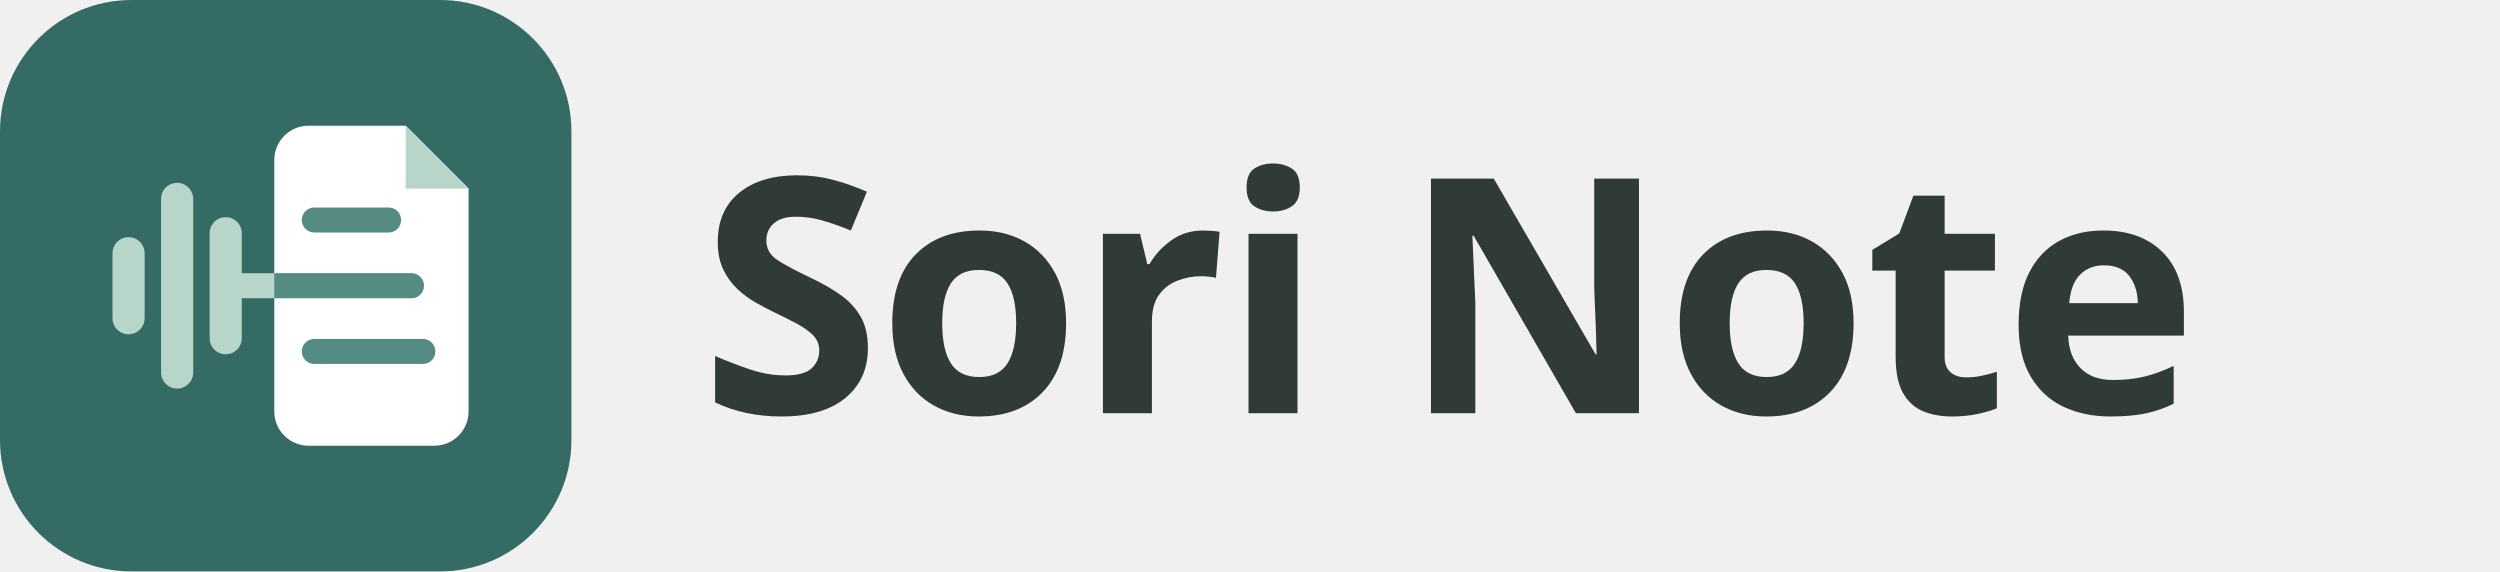
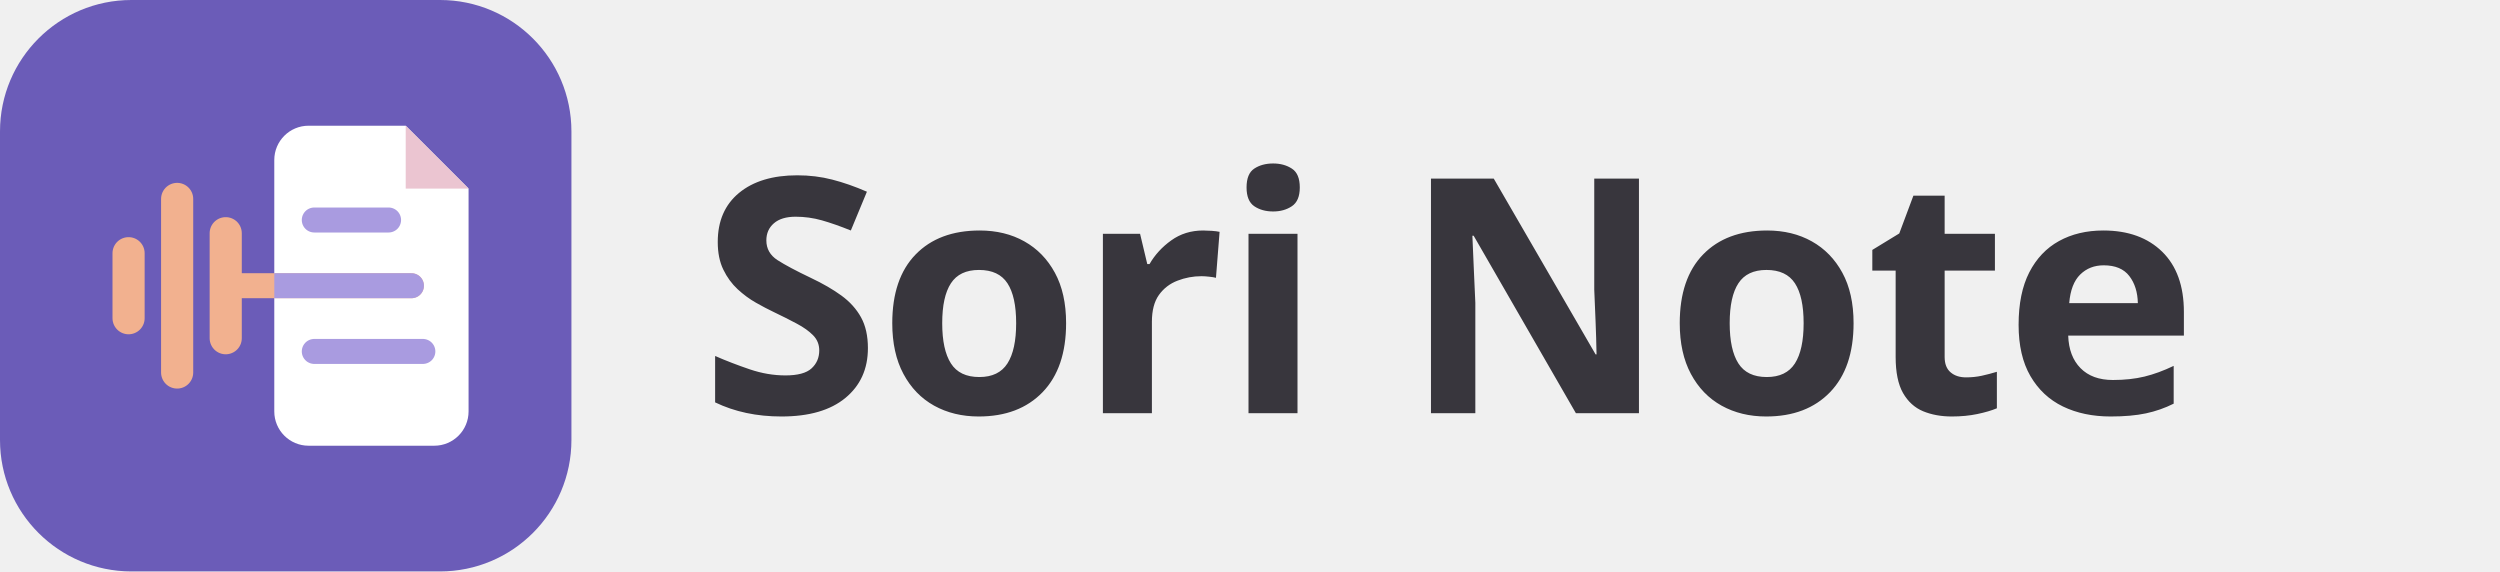
<svg xmlns="http://www.w3.org/2000/svg" width="700" height="160" viewBox="0 0 700 160">
  <g>
-     <rect width="160" height="160" rx="36.8" fill="#356B65" />
+     <rect width="160" height="160" rx="36.8" fill="#6B5CB8" />
    <g transform="translate(3.2 0.0) scale(1.0)">
      <defs>
        <clipPath id="page">
          <path d="M83.2 35.2 L110.4 35.2 L128.0 52.8 L128.0 115.2 A9.6 9.6 0 0 1 118.4 124.8 L83.2 124.8 A9.6 9.6 0 0 1 73.6 115.2 L73.6 44.8 A9.6 9.6 0 0 1 83.2 35.2 Z" />
        </clipPath>
      </defs>
      <path d="M83.2 35.2 L110.4 35.2 L128.0 52.8 L128.0 115.2 A9.6 9.6 0 0 1 118.4 124.8 L83.2 124.8 A9.6 9.6 0 0 1 73.6 115.2 L73.6 44.8 A9.6 9.6 0 0 1 83.2 35.2 Z" fill="#FFFFFF" />
-       <path d="M110.4 35.2 L110.4 52.8 L128.0 52.8 Z" fill="#B8D5C9" />
-       <g stroke="#B8D5C9" stroke-width="9.0" stroke-linecap="round">
+       <path d="M110.4 35.2 L110.4 52.8 L128.0 52.8 Z" fill="#EBC5D1" />
+       <g stroke="#F2B18F" stroke-width="9.0" stroke-linecap="round">
        <line x1="32.8" y1="70.9" x2="32.8" y2="89.1" />
        <line x1="46.4" y1="55.7" x2="46.4" y2="104.3" />
        <line x1="60.0" y1="65.3" x2="60.0" y2="94.7" />
      </g>
-       <line x1="60.0" y1="80.0" x2="112.0" y2="80.0" stroke="#B8D5C9" stroke-width="7.0" stroke-linecap="round" />
-       <line x1="60.0" y1="80.0" x2="112.0" y2="80.0" stroke="#548C83" stroke-width="7.0" stroke-linecap="round" clip-path="url(#page)" />
-       <g stroke="#548C83" stroke-width="7.0" stroke-linecap="round">
+       <line x1="60.0" y1="80.0" x2="112.0" y2="80.0" stroke="#F2B18F" stroke-width="7.0" stroke-linecap="round" />
+       <line x1="60.0" y1="80.0" x2="112.0" y2="80.0" stroke="#A99BE0" stroke-width="7.0" stroke-linecap="round" clip-path="url(#page)" />
+       <g stroke="#A99BE0" stroke-width="7.0" stroke-linecap="round">
        <line x1="84.8" y1="61.6" x2="105.6" y2="61.6" />
        <line x1="84.8" y1="98.4" x2="115.2" y2="98.4" />
      </g>
    </g>
  </g>
-   <text x="196" y="80.0" dominant-baseline="central" font-family="Pretendard, 'Noto Sans KR', 'Apple SD Gothic Neo', 'Malgun Gothic', sans-serif" font-size="92.0" font-weight="800" letter-spacing="-1" fill="#303A38">Sori Note</text>
+   <text x="196" y="80.0" dominant-baseline="central" font-family="Pretendard, 'Noto Sans KR', 'Apple SD Gothic Neo', 'Malgun Gothic', sans-serif" font-size="92.0" font-weight="800" letter-spacing="-1" fill="#38363D">Sori Note</text>
</svg>
